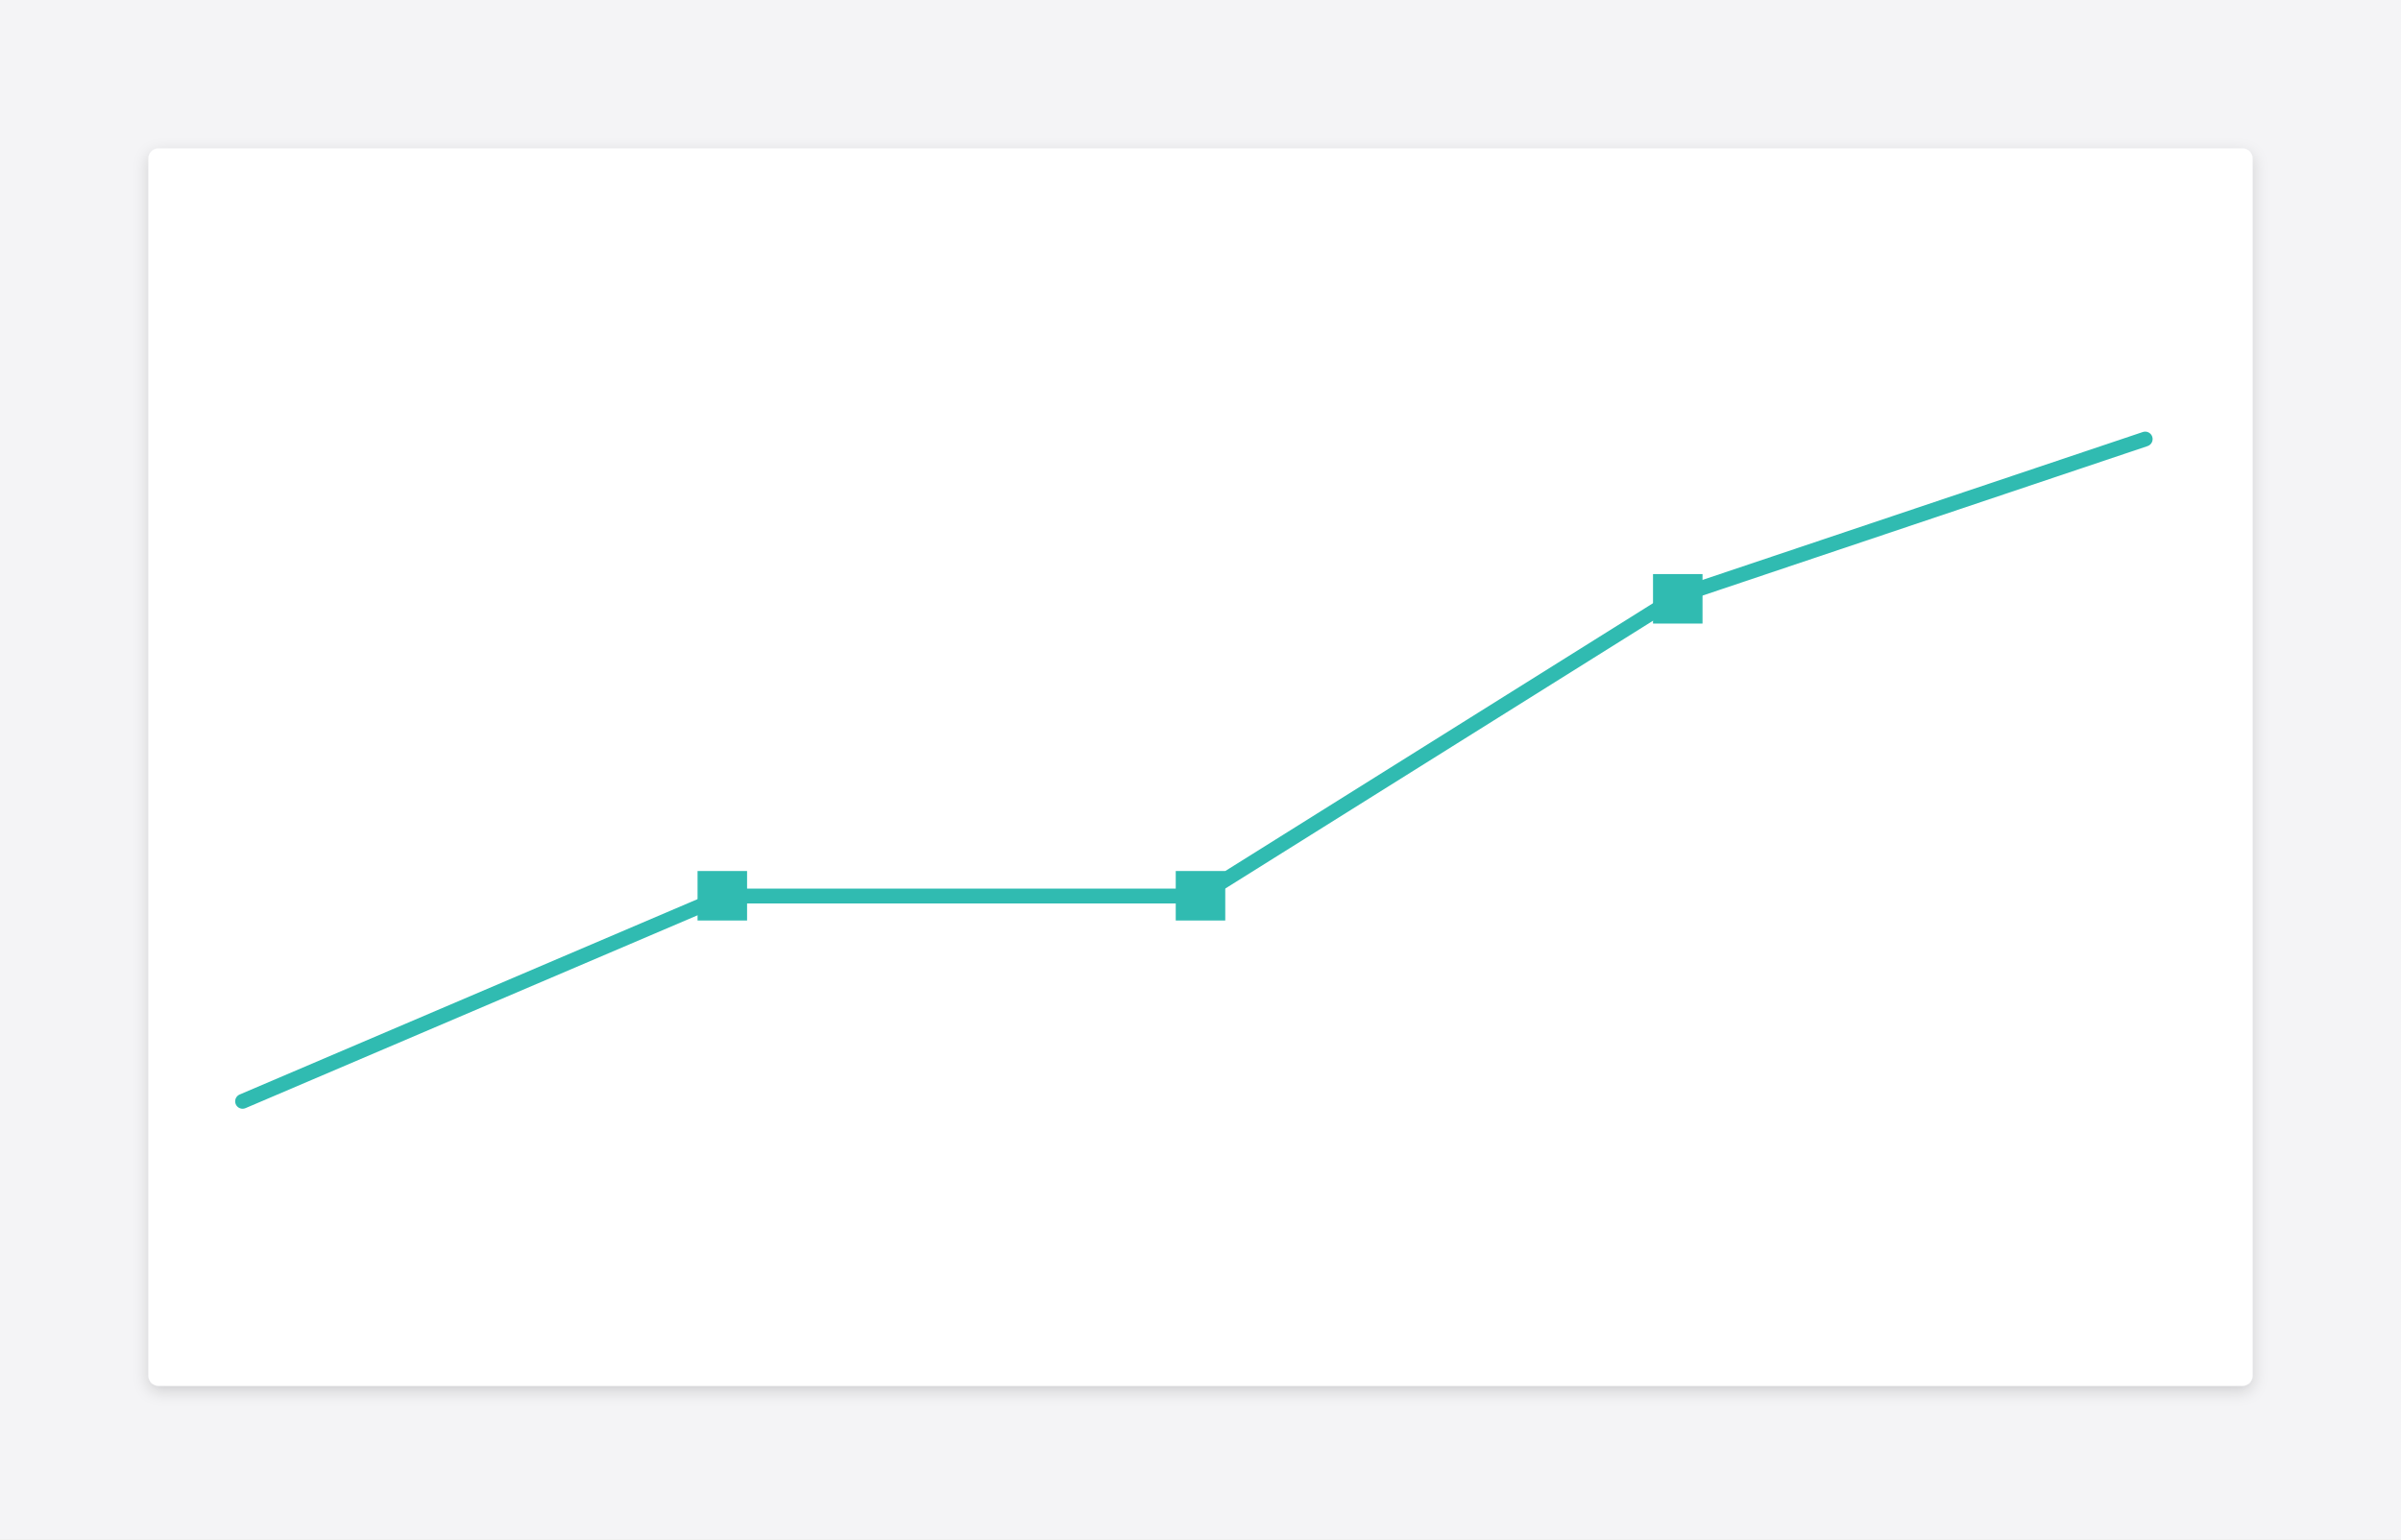
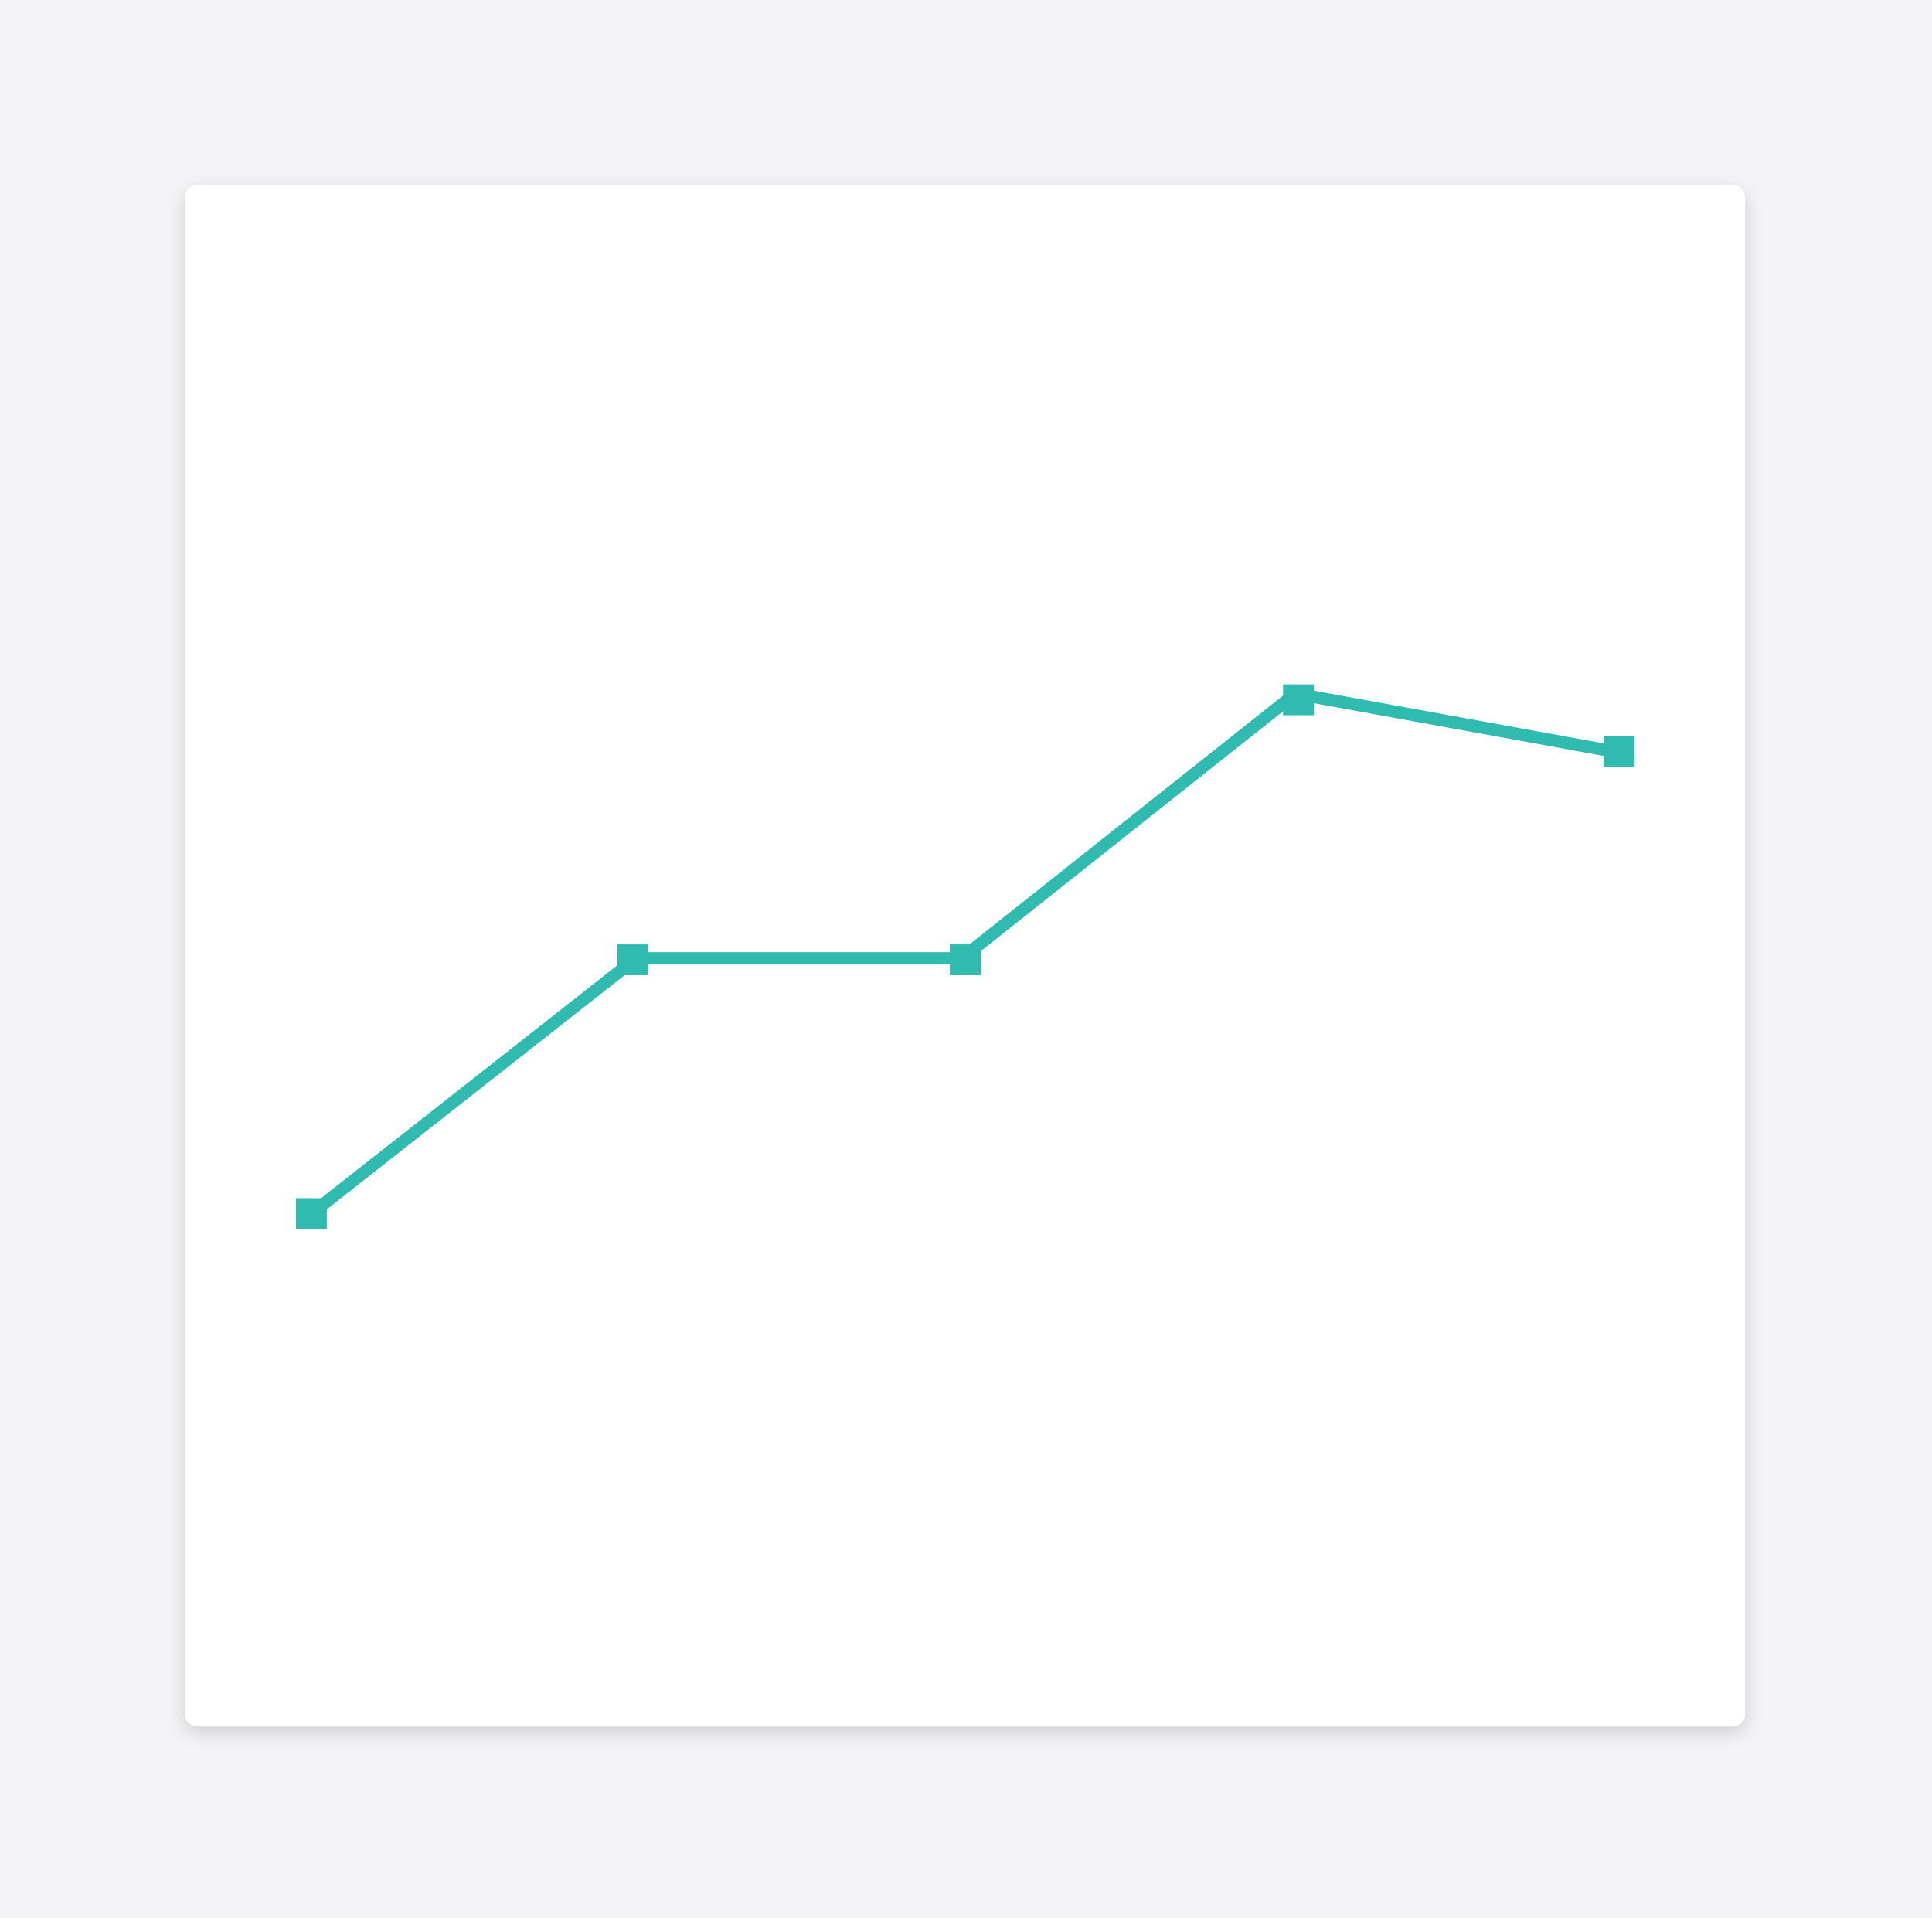
- <svg xmlns="http://www.w3.org/2000/svg" width="485" height="311" viewBox="0 0 485 311">
+ <svg xmlns="http://www.w3.org/2000/svg" width="313.33" height="311" viewBox="0 0 313.33 311">
  <defs>
-     <filter id="Card" x="25.5" y="26.5" width="434" height="259" filterUnits="userSpaceOnUse">
+     <filter id="Card" x="25.5" y="26.5" width="262" height="259" filterUnits="userSpaceOnUse">
      <feOffset dy="1" input="SourceAlpha" />
      <feGaussianBlur stdDeviation="1.5" result="blur" />
      <feFlood flood-opacity="0.161" />
      <feComposite operator="in" in2="blur" />
      <feComposite in="SourceGraphic" />
    </filter>
    <clipPath id="clip-line_chart">
-       <rect width="485" height="311" />
+       <rect width="313.33" height="311" />
    </clipPath>
  </defs>
  <g id="line_chart" data-name="line chart" clip-path="url(#clip-line_chart)">
-     <rect width="485" height="311" fill="#f4f4f6" />
+     <rect width="313.33" height="311" fill="#f4f4f6" />
    <g id="Group_270708" data-name="Group 270708" transform="translate(-799 -292)">
      <g transform="matrix(1, 0, 0, 1, 799, 292)" filter="url(#Card)">
-         <rect id="Card-2" data-name="Card" width="425" height="250" rx="2" transform="translate(30 30)" fill="#fff" />
+         <rect id="Card-2" data-name="Card" width="253" height="250" rx="2" transform="translate(30 30)" fill="#fff" />
      </g>
-     </g>
-     <g id="Group_270709" data-name="Group 270709" transform="translate(-13.592 -20.203)">
-       <rect id="Rectangle_10404" data-name="Rectangle 10404" width="10" height="10" transform="translate(154.5 196.203)" fill="#30bbb1" />
-       <path id="Path_101193" data-name="Path 101193" d="M892.5,492.591a1.5,1.5,0,0,1-.589-2.88L989.1,448.232a1.5,1.5,0,0,1,.589-.12h95.633l96.566-60.481a1.5,1.5,0,0,1,.318-.151l94.141-31.632a1.5,1.5,0,0,1,.956,2.844l-93.973,31.575-96.781,60.616a1.5,1.5,0,0,1-.8.229H989.995l-96.91,41.359A1.5,1.5,0,0,1,892.5,492.591Z" transform="translate(-829.904 -248.351)" fill="#30bbb1" />
-       <rect id="Rectangle_10406" data-name="Rectangle 10406" width="10" height="10" transform="translate(251.092 196.202)" fill="#30bbb1" />
-       <rect id="Rectangle_10408" data-name="Rectangle 10408" width="10" height="10" transform="translate(347.5 136.202)" fill="#30bbb1" />
+       <g id="Group_270711" data-name="Group 270711" transform="translate(785.206 246.171)">
+         <rect id="Rectangle_10404" data-name="Rectangle 10404" width="5" height="5" transform="translate(61.794 240.157)" fill="#30bbb1" />
+         <path id="Path_101193" data-name="Path 101193" d="M894.2,491.008l52.661-41.4h52.826l54.1-42.933,52.507,9.547" transform="translate(-829.904 -248.351)" fill="none" stroke="#30bbb1" stroke-linecap="round" stroke-linejoin="round" stroke-width="2" />
+         <rect id="Rectangle_11688" data-name="Rectangle 11688" width="5" height="5" transform="translate(273.886 165.157)" fill="#30bbb1" />
+         <rect id="Rectangle_11689" data-name="Rectangle 11689" width="5" height="5" transform="translate(221.886 156.828)" fill="#30bbb1" />
+         <rect id="Rectangle_11690" data-name="Rectangle 11690" width="5" height="5" transform="translate(113.886 198.993)" fill="#30bbb1" />
+         <rect id="Rectangle_11691" data-name="Rectangle 11691" width="5" height="5" transform="translate(167.84 198.992)" fill="#30bbb1" />
+       </g>
    </g>
  </g>
</svg>
